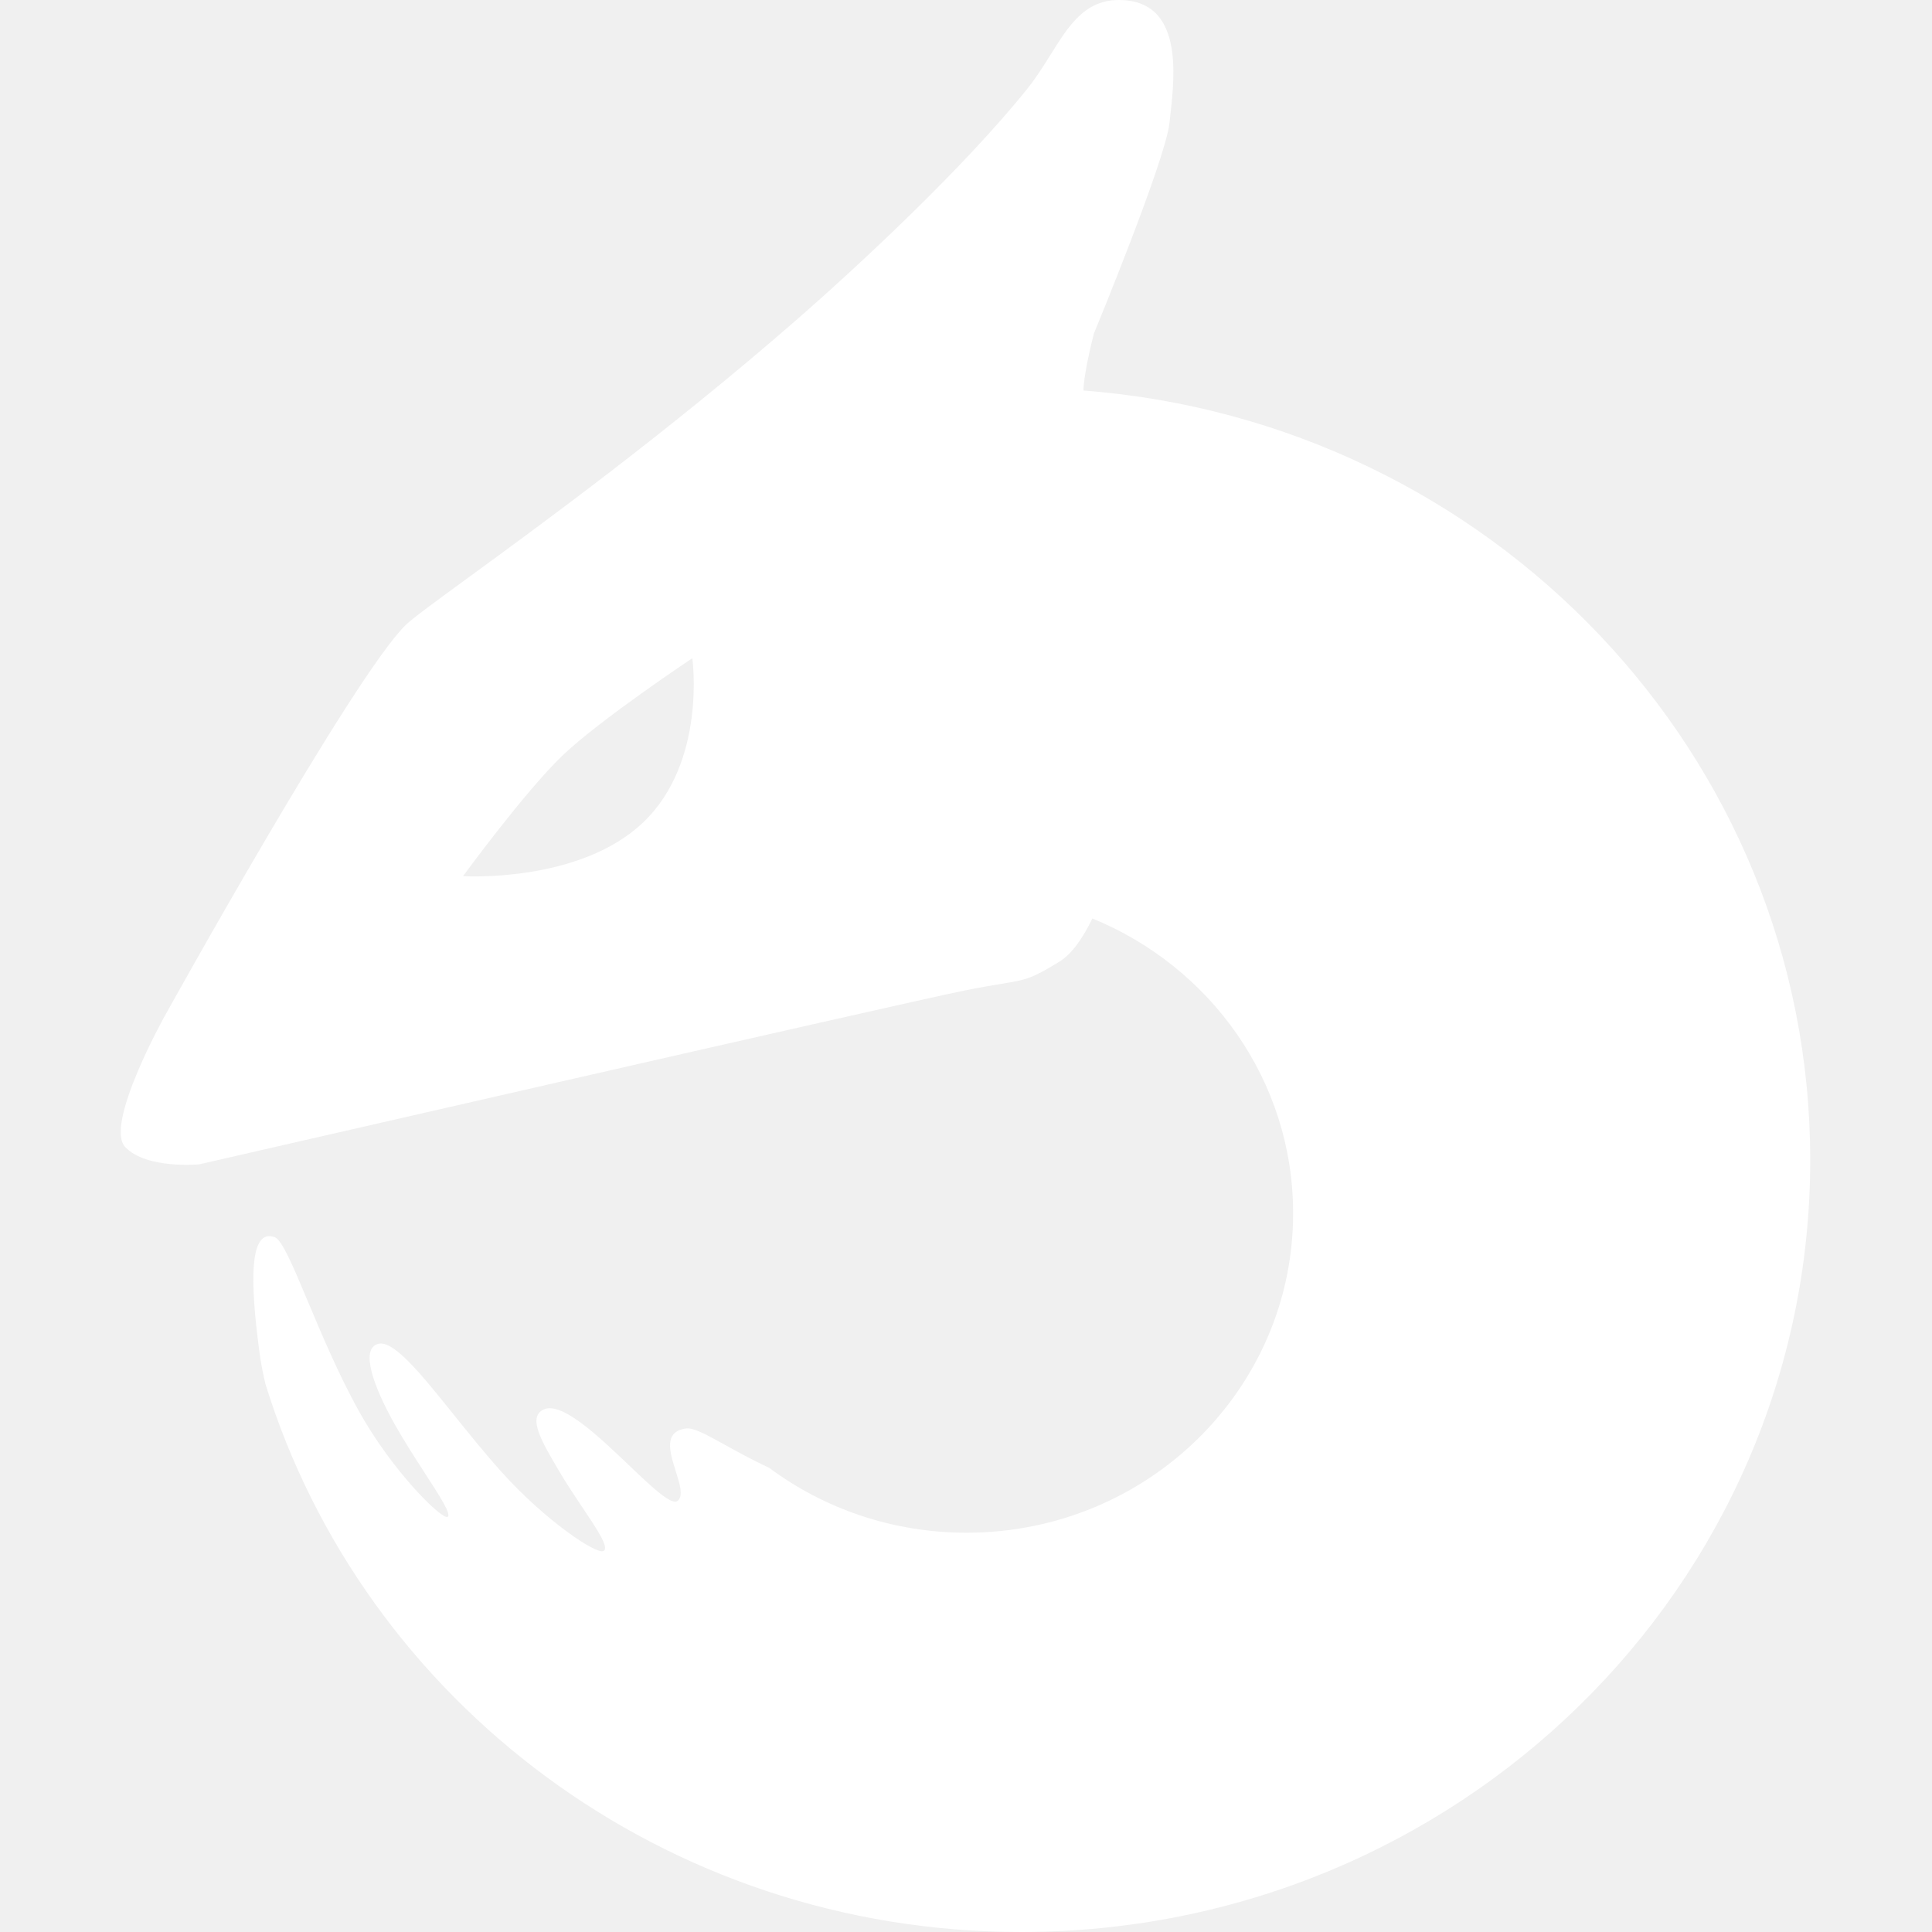
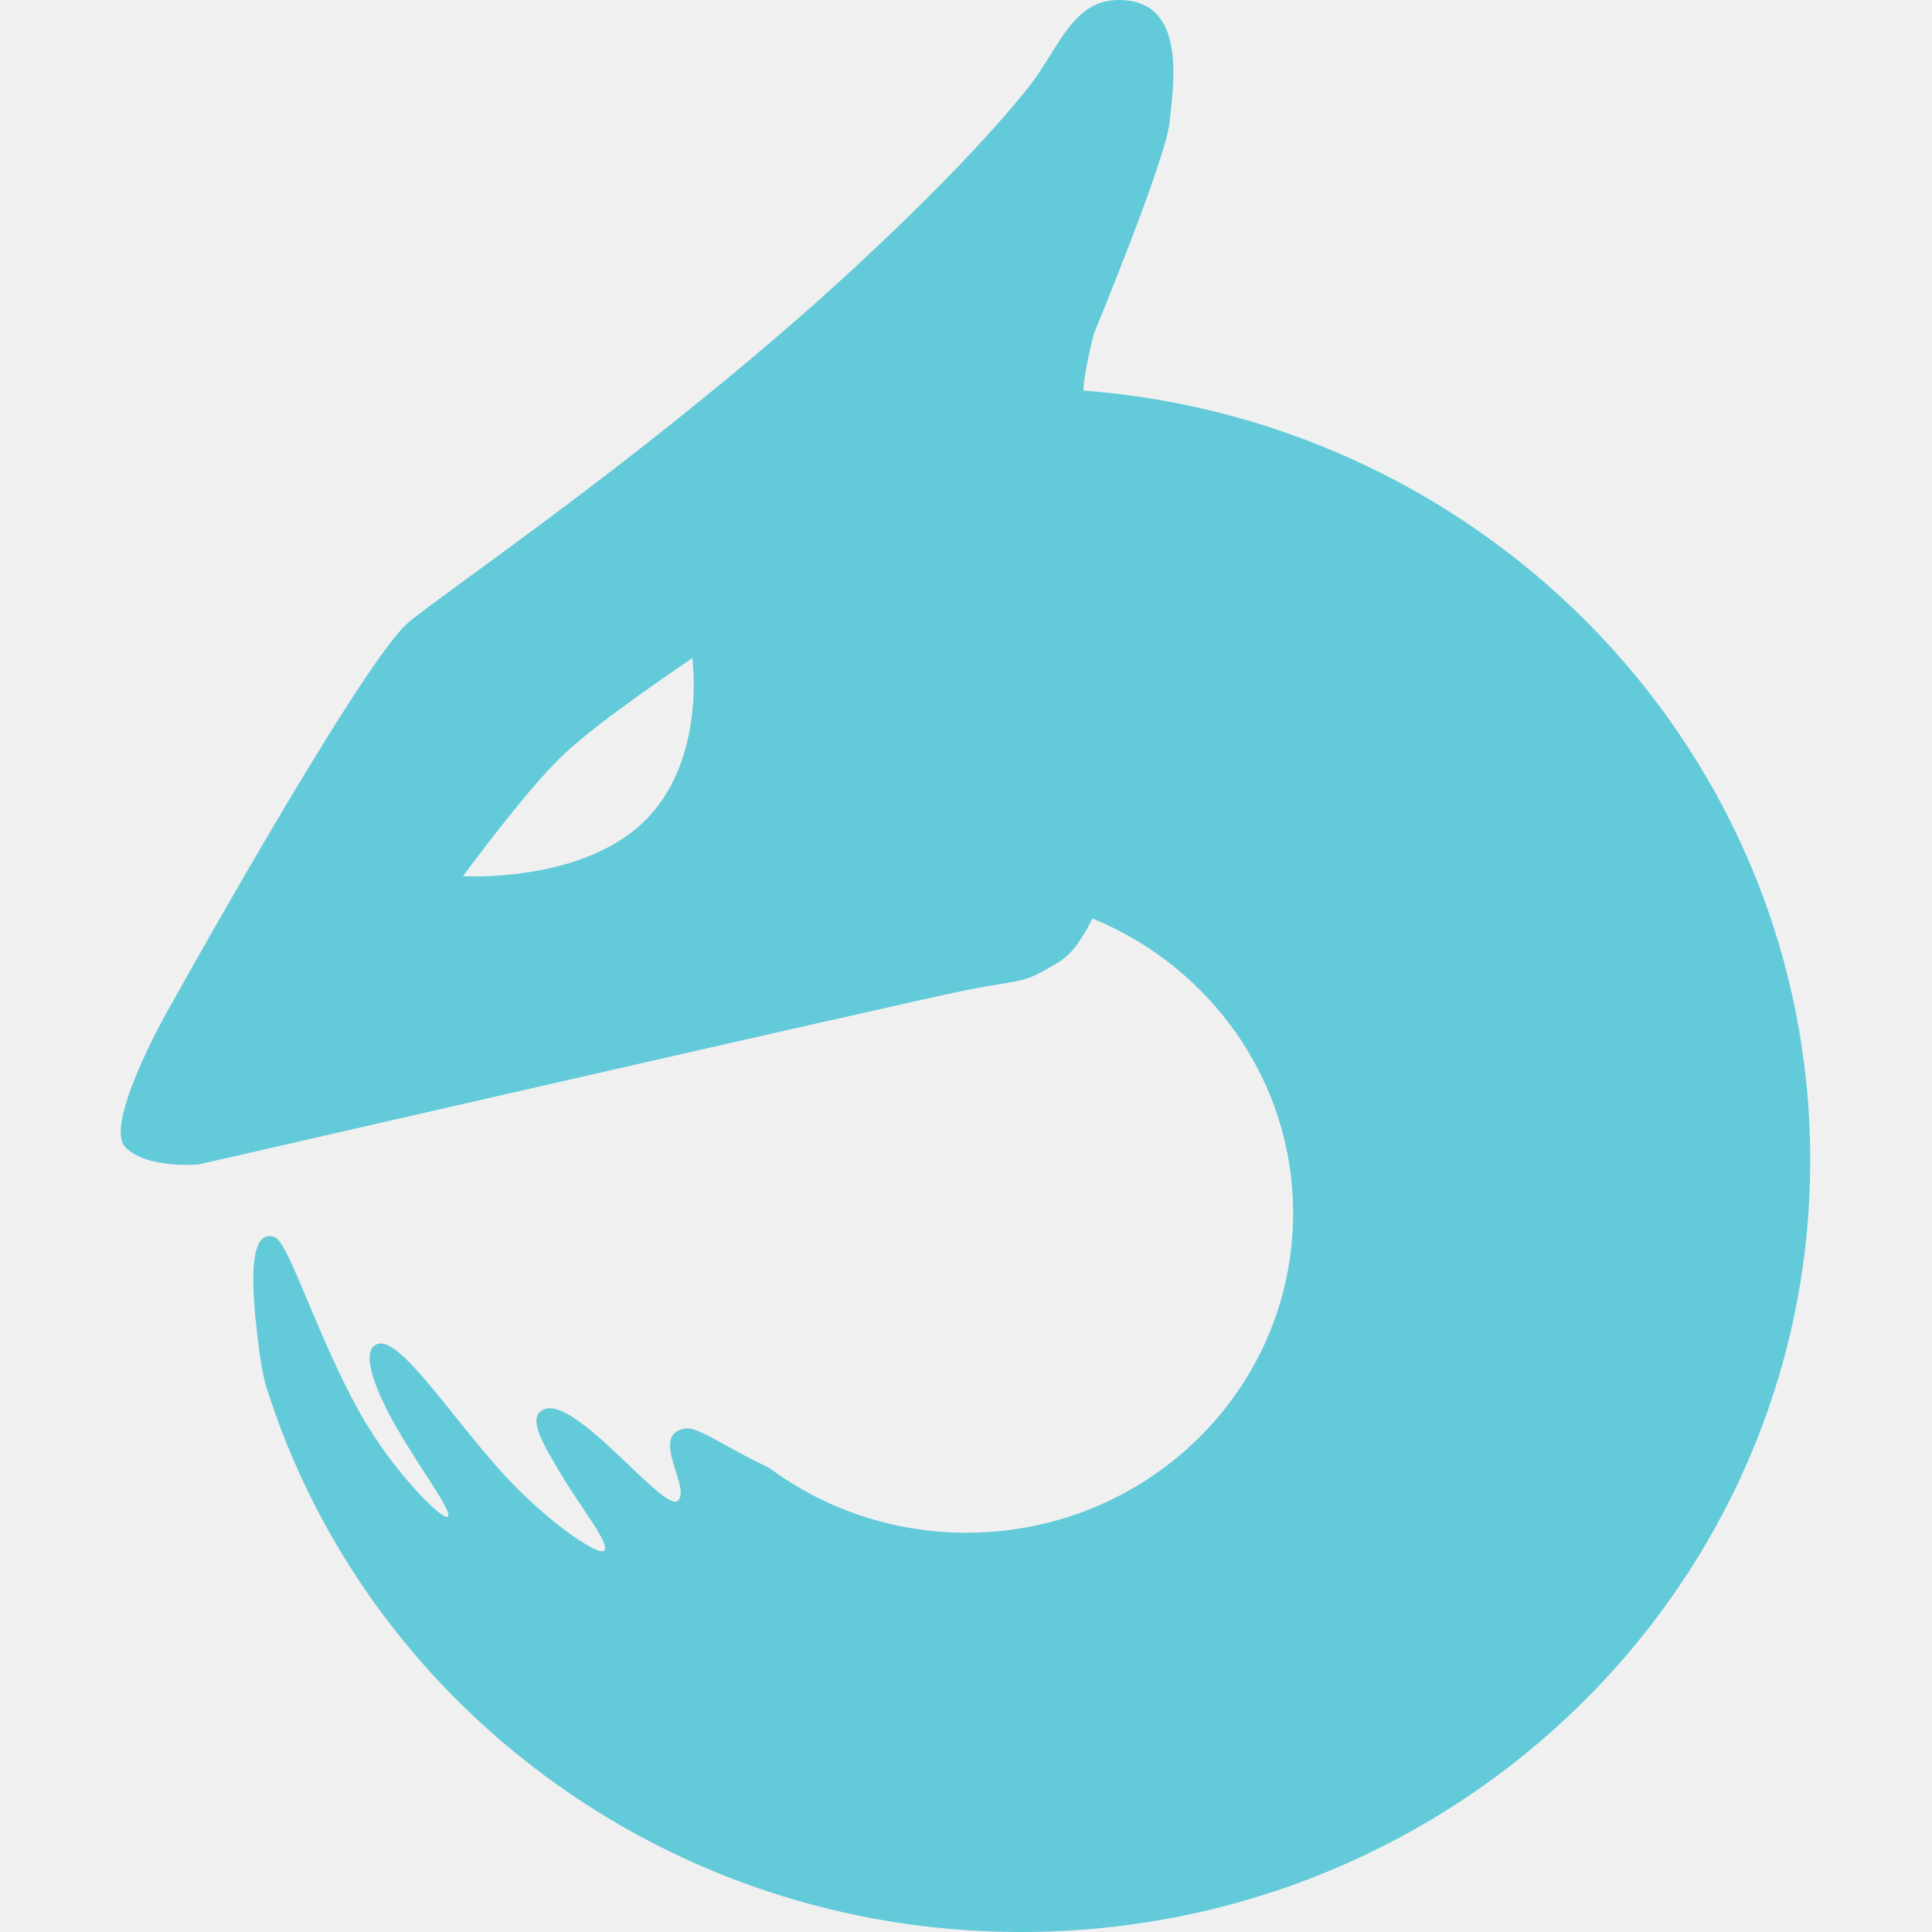
<svg xmlns="http://www.w3.org/2000/svg" width="512" height="512" viewBox="0 0 512 512" fill="none">
-   <path fill-rule="evenodd" clip-rule="evenodd" d="M280.702 254.881C284.172 252.765 287.116 248.331 289.49 243.403C320.735 256.173 342.692 286.349 342.692 321.54C342.692 368.29 303.942 406.189 256.142 406.189C236.52 406.189 218.423 399.802 203.906 389.039C199.144 386.784 195.226 384.618 192.02 382.845C187.047 380.096 183.786 378.293 181.744 378.575C175.775 379.398 177.508 384.89 179.083 389.879C180.152 393.268 181.149 396.425 179.606 397.727C177.992 399.091 172.764 394.106 166.655 388.282C158.339 380.353 148.391 370.868 143.7 373.717C139.991 375.97 143.592 382.081 148 389.561L148.327 390.116C150.189 393.278 152.347 396.498 154.316 399.436C158.319 405.407 161.543 410.219 159.93 411.033C157.98 412.017 144.394 402.847 132.945 390.116C128.526 385.203 124.246 379.877 120.268 374.928L120.268 374.927C111.561 364.093 104.307 355.068 100.235 356.137C95.337 357.423 99.042 367.527 104.487 377.25C107.033 381.797 110.028 386.427 112.621 390.436L112.621 390.437C116.654 396.671 119.715 401.402 118.605 401.984C117.107 402.767 103.926 389.914 94.973 373.717C89.656 364.096 85.191 353.464 81.576 344.857C77.656 335.522 74.736 328.569 72.813 327.869C66.132 325.438 66.132 339.059 68.812 358.718C69.161 361.283 69.682 363.973 70.323 366.712C96.307 450.785 176.128 512 270.567 512C386.084 512 479.728 420.412 479.728 307.432C479.728 199.9 394.899 111.747 287.12 103.494C287.256 98.428 289.9 88.383 289.9 88.383C289.9 88.383 308.927 42.347 309.933 32.51C309.999 31.857 310.078 31.148 310.163 30.392C311.348 19.763 313.553 0 296.551 0C287.471 0 283.249 6.755 278.42 14.48L278.42 14.48C276.566 17.446 274.622 20.555 272.28 23.479C255.412 44.544 227.048 70.849 210.965 84.863C176.971 114.484 143.619 138.828 124.167 153.026L124.167 153.026L124.166 153.027C115.319 159.484 109.348 163.843 107.5 165.644C93.574 179.22 43.642 269.286 43.642 269.286C43.642 269.286 27.494 298.182 33.234 304.043C38.973 309.903 52.814 308.56 52.814 308.56C52.814 308.56 238.755 265.903 255.402 262.539C259.884 261.633 263.048 261.11 265.477 260.709C272.072 259.62 273.256 259.424 280.702 254.881ZM149.235 200.064C139.254 209.551 122.701 232.196 122.701 232.196C122.701 232.196 153.465 234.091 170.408 217.986C187.352 201.88 183.47 174.433 183.47 174.433C183.47 174.433 159.215 190.577 149.235 200.064Z" fill="white" />
+   <path fill-rule="evenodd" clip-rule="evenodd" d="M280.702 254.881C284.172 252.765 287.116 248.331 289.49 243.403C320.735 256.173 342.692 286.349 342.692 321.54C342.692 368.29 303.942 406.189 256.142 406.189C236.52 406.189 218.423 399.802 203.906 389.039C199.144 386.784 195.226 384.618 192.02 382.845C187.047 380.096 183.786 378.293 181.744 378.575C175.775 379.398 177.508 384.89 179.083 389.879C180.152 393.268 181.149 396.425 179.606 397.727C177.992 399.091 172.764 394.106 166.655 388.282C158.339 380.353 148.391 370.868 143.7 373.717C139.991 375.97 143.592 382.081 148 389.561L148.327 390.116C150.189 393.278 152.347 396.498 154.316 399.436C158.319 405.407 161.543 410.219 159.93 411.033C157.98 412.017 144.394 402.847 132.945 390.116C128.526 385.203 124.246 379.877 120.268 374.928L120.268 374.927C111.561 364.093 104.307 355.068 100.235 356.137C95.337 357.423 99.042 367.527 104.487 377.25C107.033 381.797 110.028 386.427 112.621 390.436L112.621 390.437C116.654 396.671 119.715 401.402 118.605 401.984C117.107 402.767 103.926 389.914 94.973 373.717C89.656 364.096 85.191 353.464 81.576 344.857C77.656 335.522 74.736 328.569 72.813 327.869C66.132 325.438 66.132 339.059 68.812 358.718C69.161 361.283 69.682 363.973 70.323 366.712C96.307 450.785 176.128 512 270.567 512C386.084 512 479.728 420.412 479.728 307.432C479.728 199.9 394.899 111.747 287.12 103.494C287.256 98.428 289.9 88.383 289.9 88.383C289.9 88.383 308.927 42.347 309.933 32.51C309.999 31.857 310.078 31.148 310.163 30.392C311.348 19.763 313.553 0 296.551 0C287.471 0 283.249 6.755 278.42 14.48L278.42 14.48C276.566 17.446 274.622 20.555 272.28 23.479C255.412 44.544 227.048 70.849 210.965 84.863C176.971 114.484 143.619 138.828 124.167 153.026L124.167 153.026L124.166 153.027C115.319 159.484 109.348 163.843 107.5 165.644C93.574 179.22 43.642 269.286 43.642 269.286C43.642 269.286 27.494 298.182 33.234 304.043C38.973 309.903 52.814 308.56 52.814 308.56C52.814 308.56 238.755 265.903 255.402 262.539C259.884 261.633 263.048 261.11 265.477 260.709C272.072 259.62 273.256 259.424 280.702 254.881ZM149.235 200.064C139.254 209.551 122.701 232.196 122.701 232.196C122.701 232.196 153.465 234.091 170.408 217.986C187.352 201.88 183.47 174.433 183.47 174.433C183.47 174.433 159.215 190.577 149.235 200.064Z" fill="#62cad9" />
</svg>
